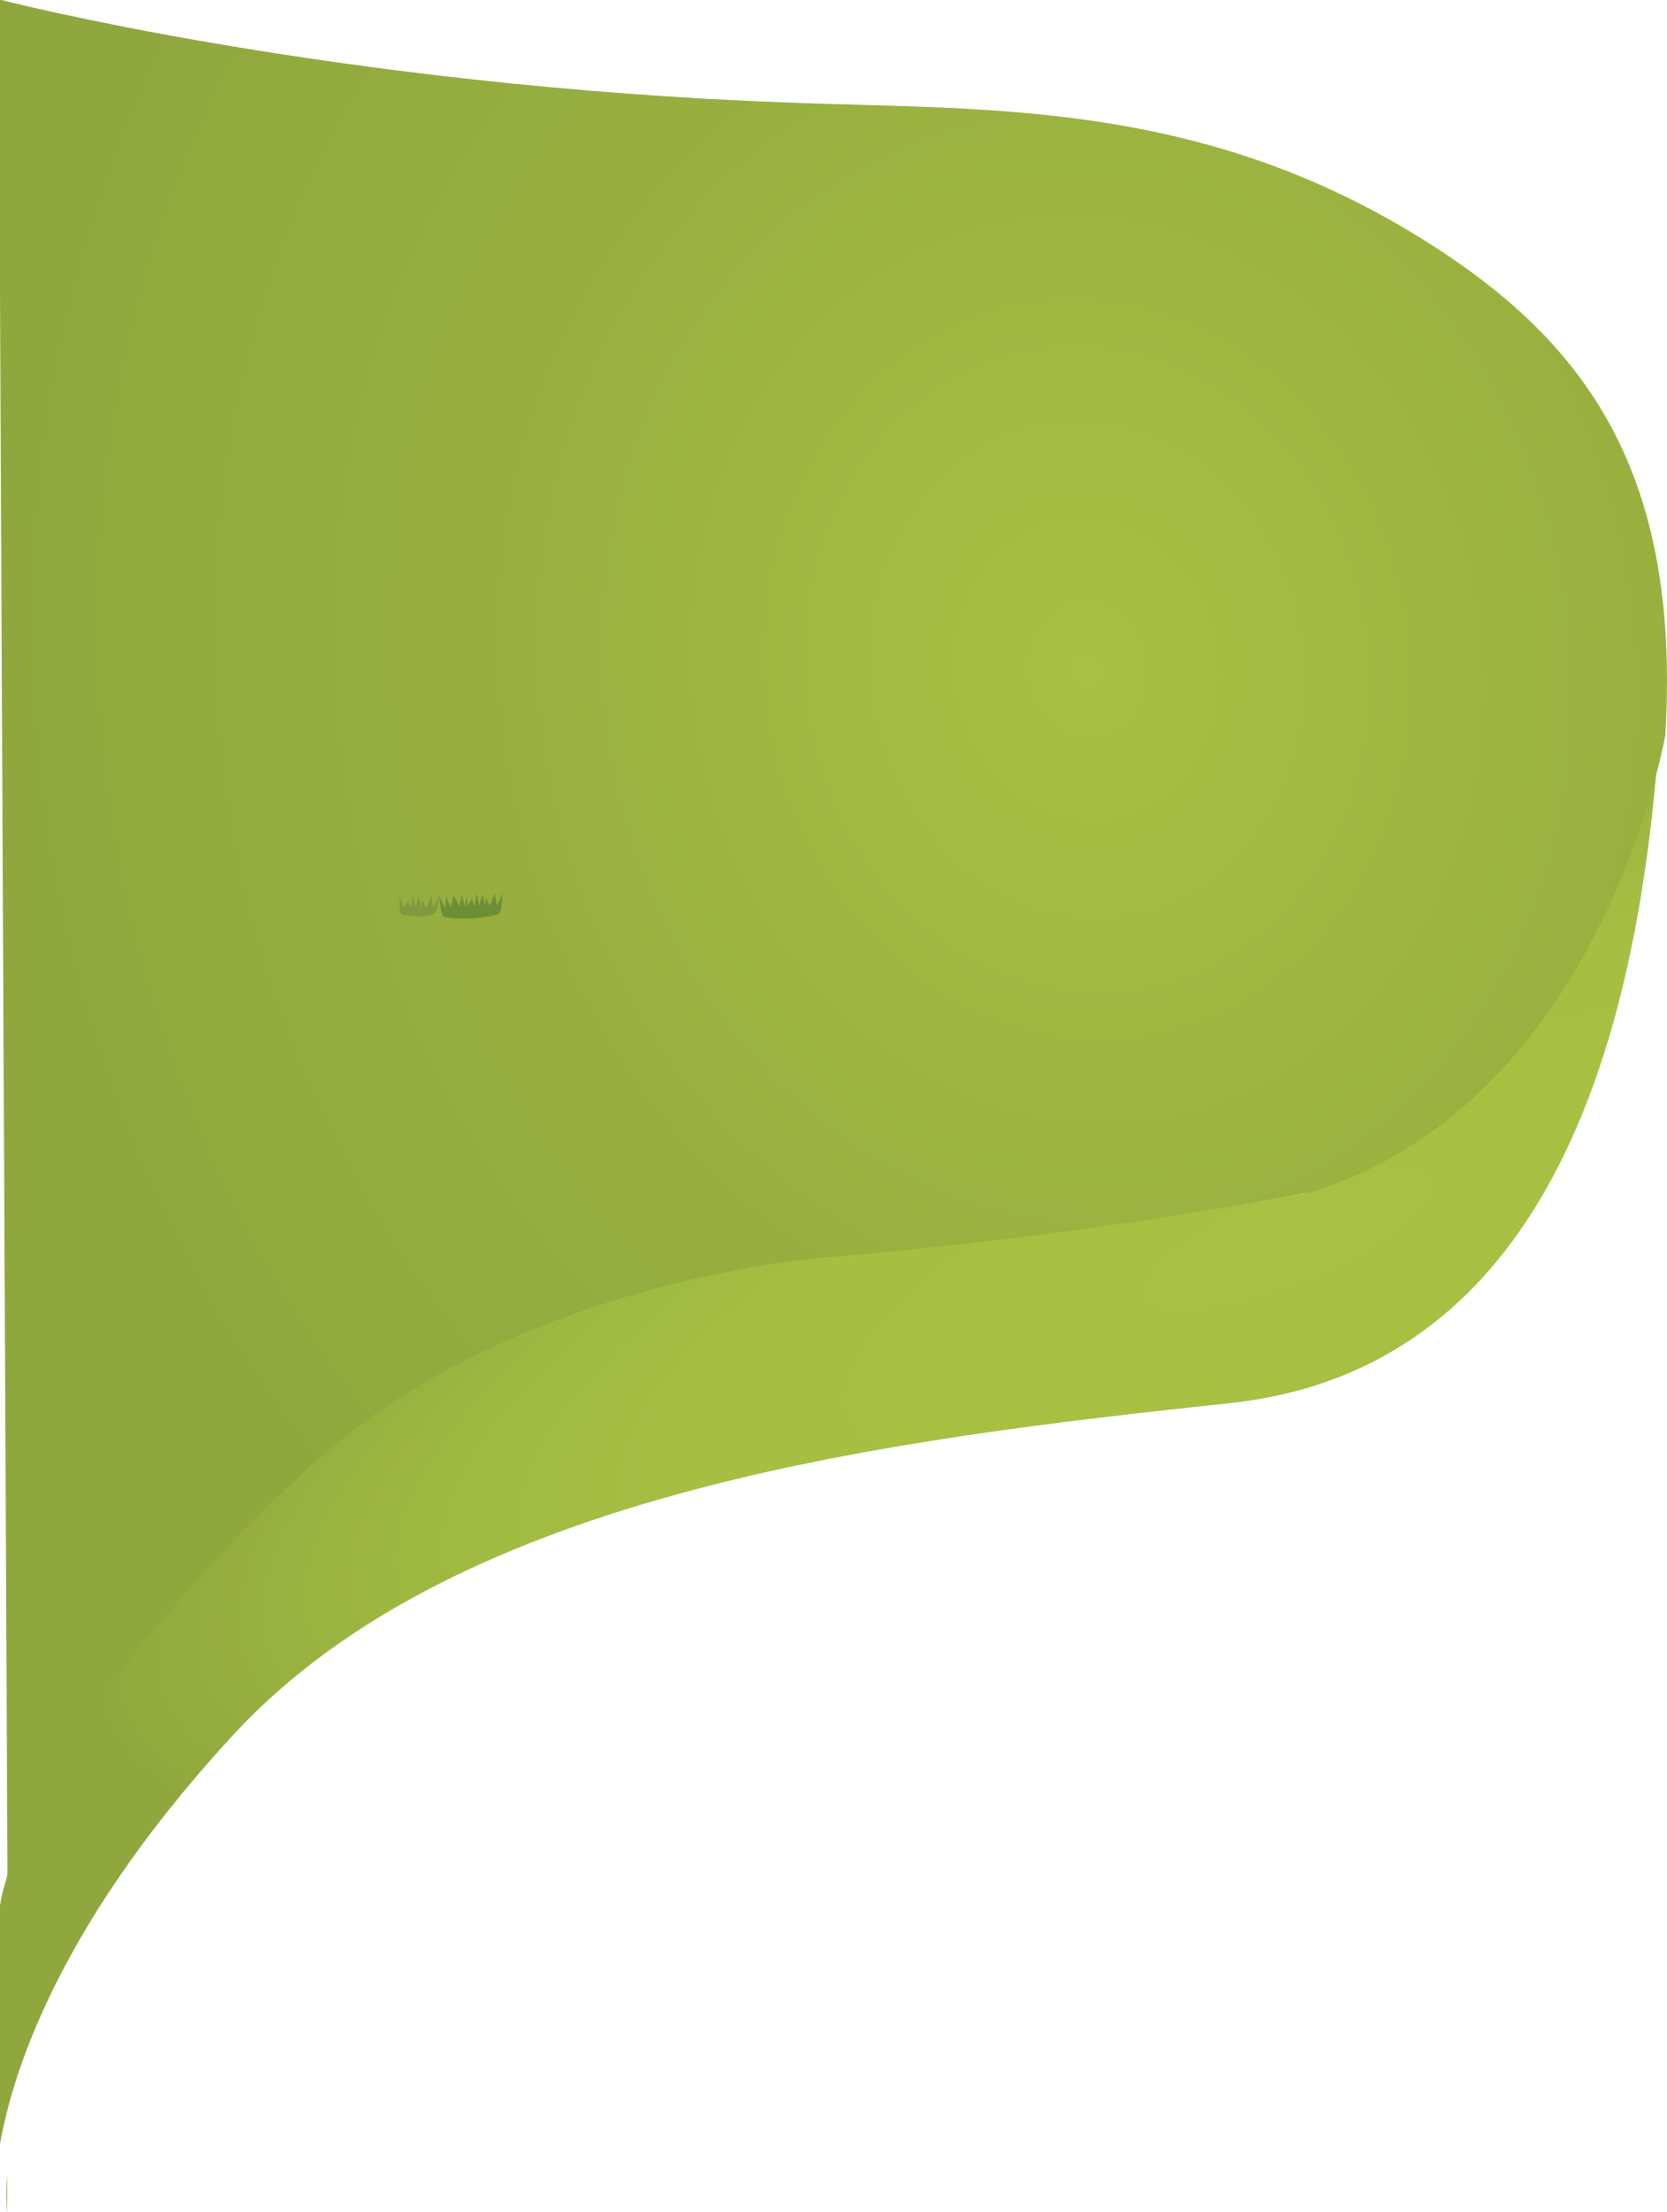
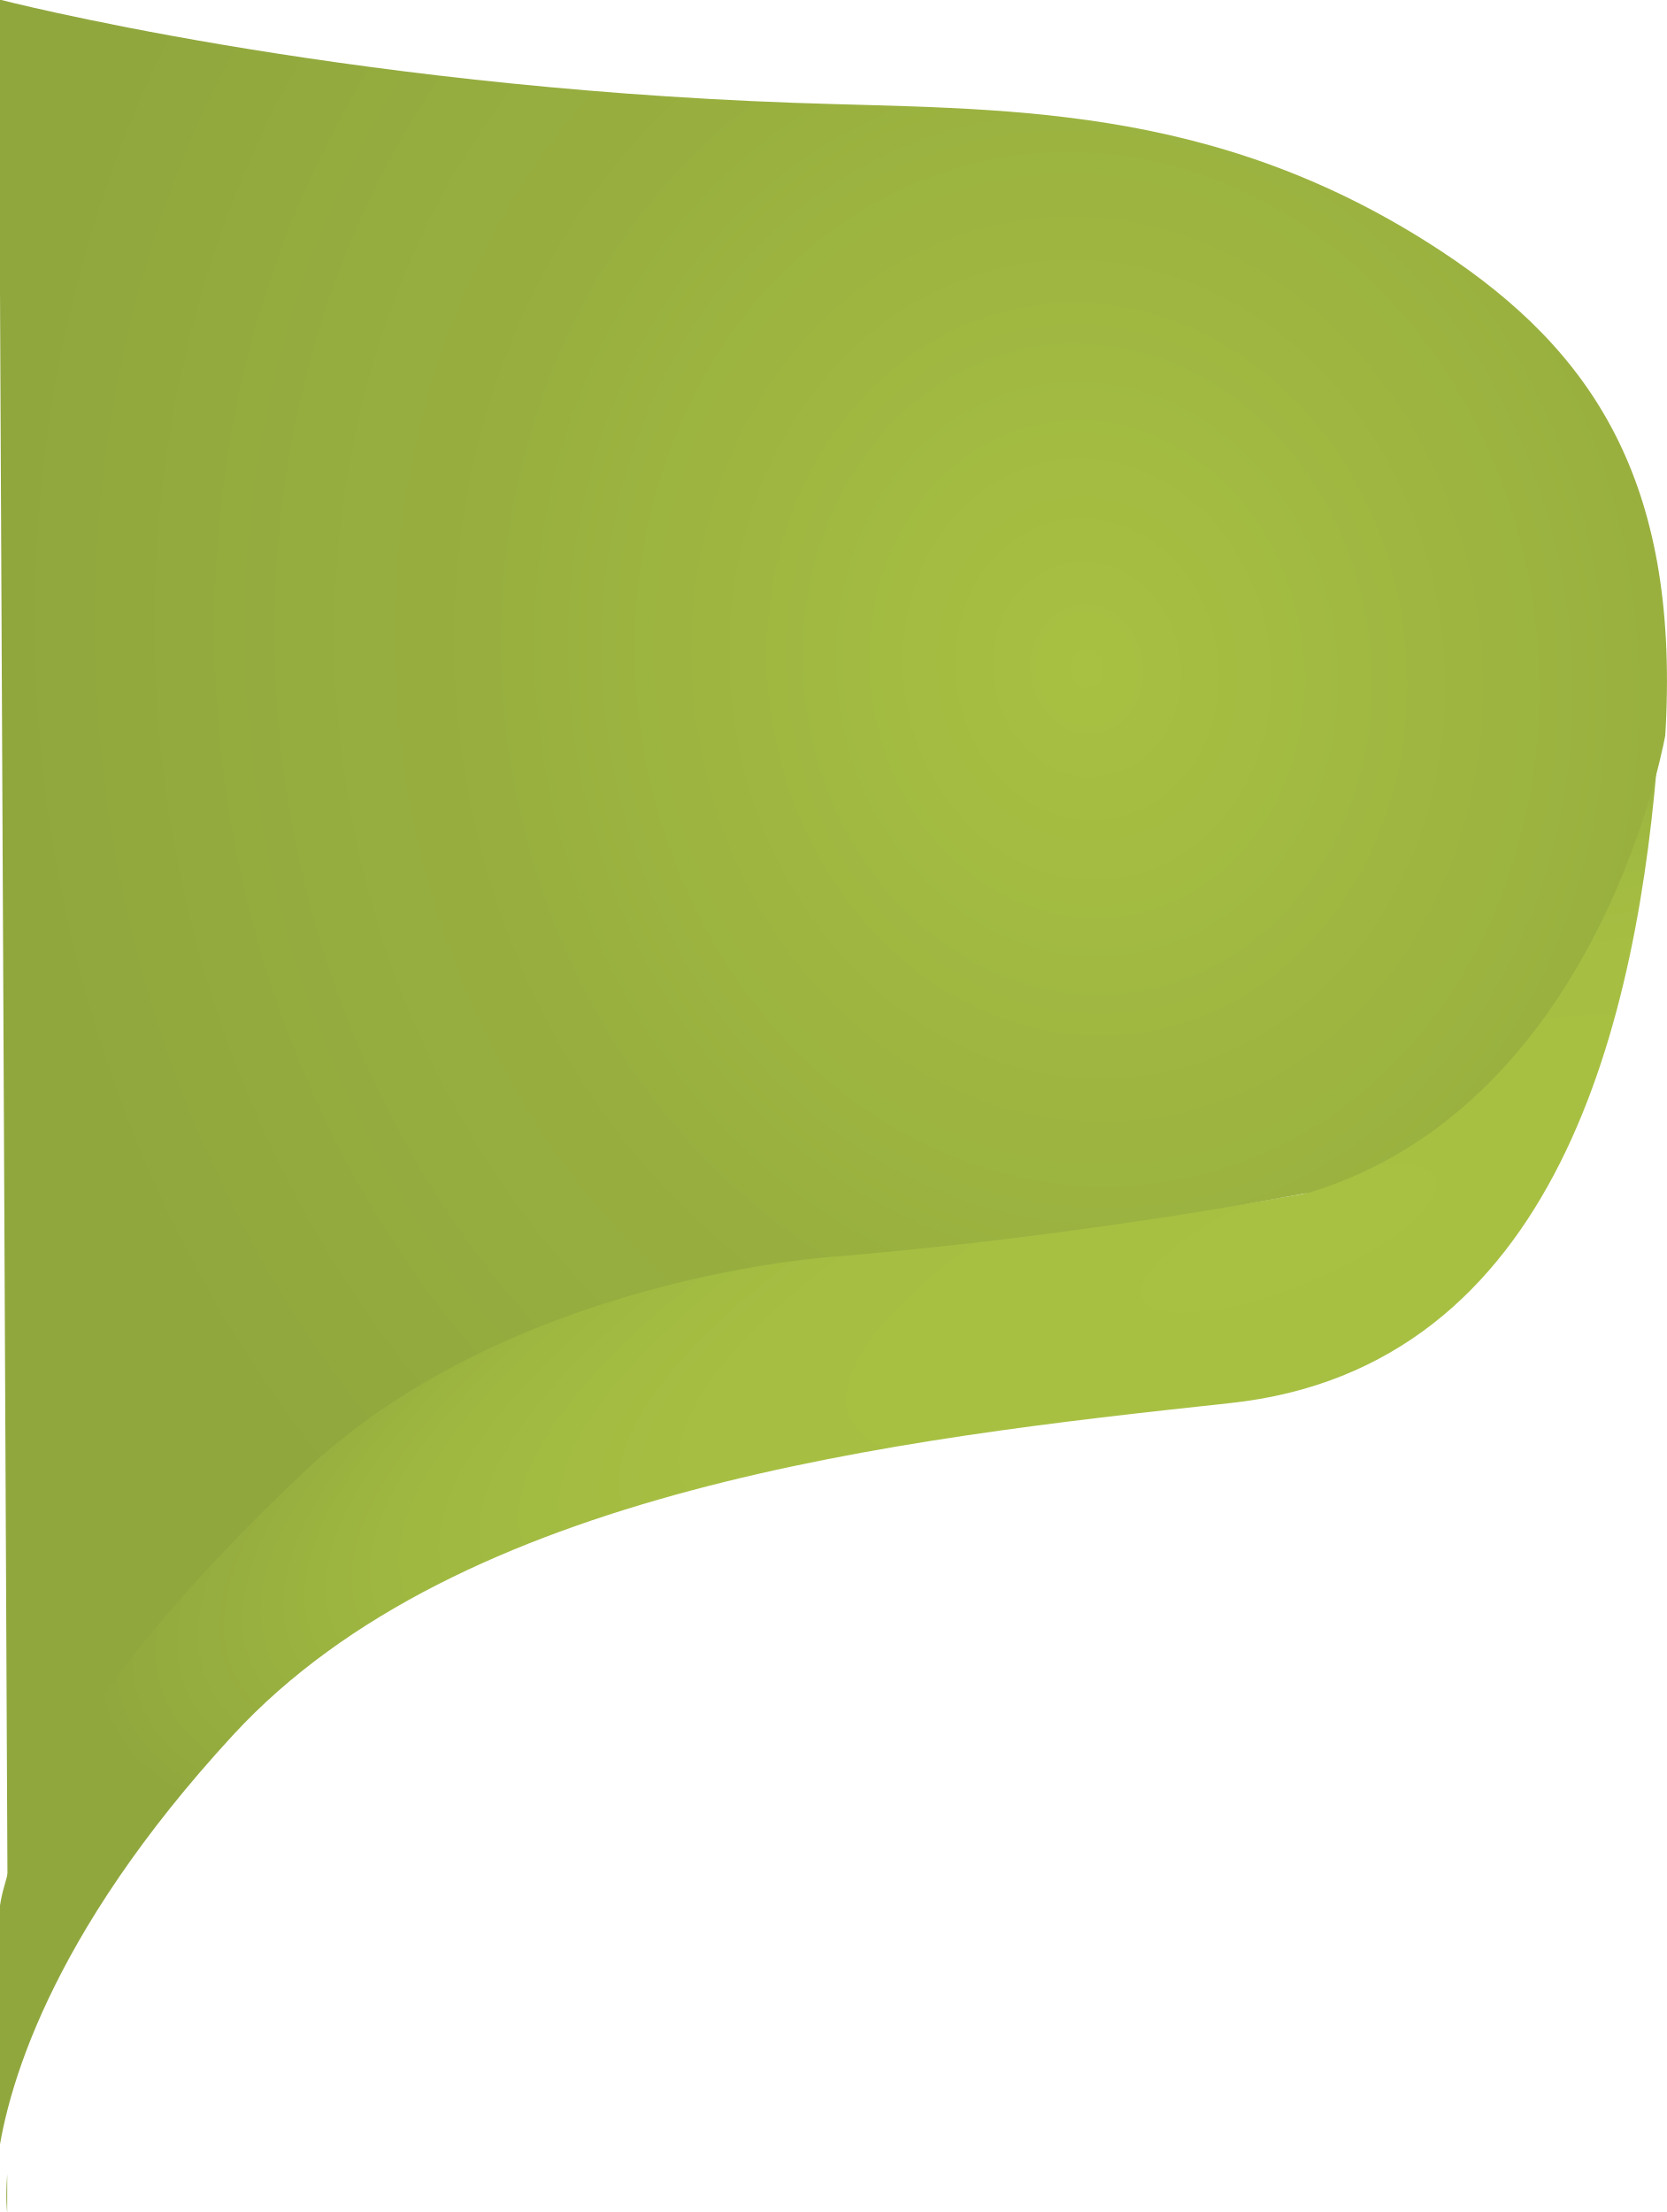
<svg xmlns="http://www.w3.org/2000/svg" version="1.1" x="0px" y="0px" width="1208px" height="1603px" viewBox="0 0 1208 1603" enable-background="new 0 0 1208 1603" xml:space="preserve">
  <g id="Layer_1">
</g>
  <g id="Layer_2">
    <radialGradient id="SVGID_1_" cx="933.981" cy="897.361" r="926.928" gradientTransform="matrix(0.9262 -0.3771 0.1153 0.2833 -34.5566 995.3044)" gradientUnits="userSpaceOnUse">
      <stop offset="0" style="stop-color:#A8C142" />
      <stop offset="0.494" style="stop-color:#A6BF42" />
      <stop offset="0.762" style="stop-color:#9EB740" />
      <stop offset="0.976" style="stop-color:#92A93E" />
      <stop offset="1" style="stop-color:#90A73E" />
    </radialGradient>
    <path fill="url(#SVGID_1_)" d="M944.324,865.189c0,0-155.419,28.587-341.947,44.311c0,0-232.775,11.084-388,159.25   c-159.324,152.079-195.682,238.813-212,300.75c-1.199,4.552-2.221,9.715-3.087,15.367l-0.429,174.859   c0.251,3.847-1.499,7.521-1.253,10.995c5.74-53.283,36.93-167.549,171.146-313.222c164-178,480.654-214.693,722.654-240.693   c238.151-25.587,296.157-279.147,310.683-479.664c0.098-1.713,0.197-3.426,0.286-5.143   C1202.377,532,1157.23,799.887,944.324,865.189z" />
    <g>
      <radialGradient id="SVGID_2_" cx="790" cy="485" r="1002.98" gradientUnits="userSpaceOnUse">
        <stop offset="0" style="stop-color:#A8C142" />
        <stop offset="0.557" style="stop-color:#98AF3F" />
        <stop offset="1" style="stop-color:#90A73E" />
      </radialGradient>
      <path fill="url(#SVGID_2_)" d="M5.205,1603.5l0.034-28.045C3.854,1593.65,5.205,1603.5,5.205,1603.5z" />
      <radialGradient id="SVGID_3_" cx="787.747" cy="485" r="781.507" gradientTransform="matrix(0.9891 -0.1476 0.1698 1.1383 -73.7463 49.1407)" gradientUnits="userSpaceOnUse">
        <stop offset="0" style="stop-color:#A8C142" />
        <stop offset="0.557" style="stop-color:#98AF3F" />
        <stop offset="1" style="stop-color:#90A73E" />
      </radialGradient>
      <path fill="url(#SVGID_3_)" d="M7.138,1368.5c16.318-61.937,52.21-149.16,212-300.75c151.964-144.166,388-157.25,388-157.25    c186.528-15.724,341.947-46.311,341.947-46.311c201.687-61.861,252.826-305.509,257.657-331.018    c0.146-2.235,0.282-4.462,0.395-6.671c9.009-178-52.991-272-162-344c-166.135-109.732-321.879-102.678-470-108    C241.137,62.5-1-0.5-1-0.5l6.479,1376.223C5.99,1373.174,6.542,1370.762,7.138,1368.5z" />
    </g>
-     <path fill="#6B8E37" d="M321.245,664.124c1.721,1.574,15.334,1.606,20.516,1.367c5.048-0.231,18.939-1.857,20.286-3.676   c1.295-1.748,2.191-14.508,2.191-14.508l-4.196,9.21l-1.397-8.954l-3.669,8.745l-2.812-5.566l-0.924,5.631l-1.489-8.51   l-2.585,8.366l-1.713-8.61l-1.568,8.98l-2.082-5.124l-2.981,5.025l-0.482-8.009l-1.445,9.197l-2.188-9.359l-1.708,8.327   l-4.314-7.721l-2.114,9.005l-3.366-8.64l-0.479,8.71l-4.682-8.587C318.043,649.425,319.583,662.605,321.245,664.124z" />
-     <path fill="#80993E" d="M291.608,662.759c16.624,3.067,22.896-0.019,24.242-1.84c1.295-1.747,2.193-12.07,2.193-12.07l-4.199,9.21   l-1.398-8.954l-3.667,8.746l-2.812-5.566l-0.925,5.631l-1.487-8.51l-2.585,8.365l-1.713-8.609l-1.568,8.98l-2.081-5.125   l-2.982,5.027l-3.115-8.501l0.162,9.844C289.671,659.387,290.222,662.503,291.608,662.759z" />
  </g>
</svg>
